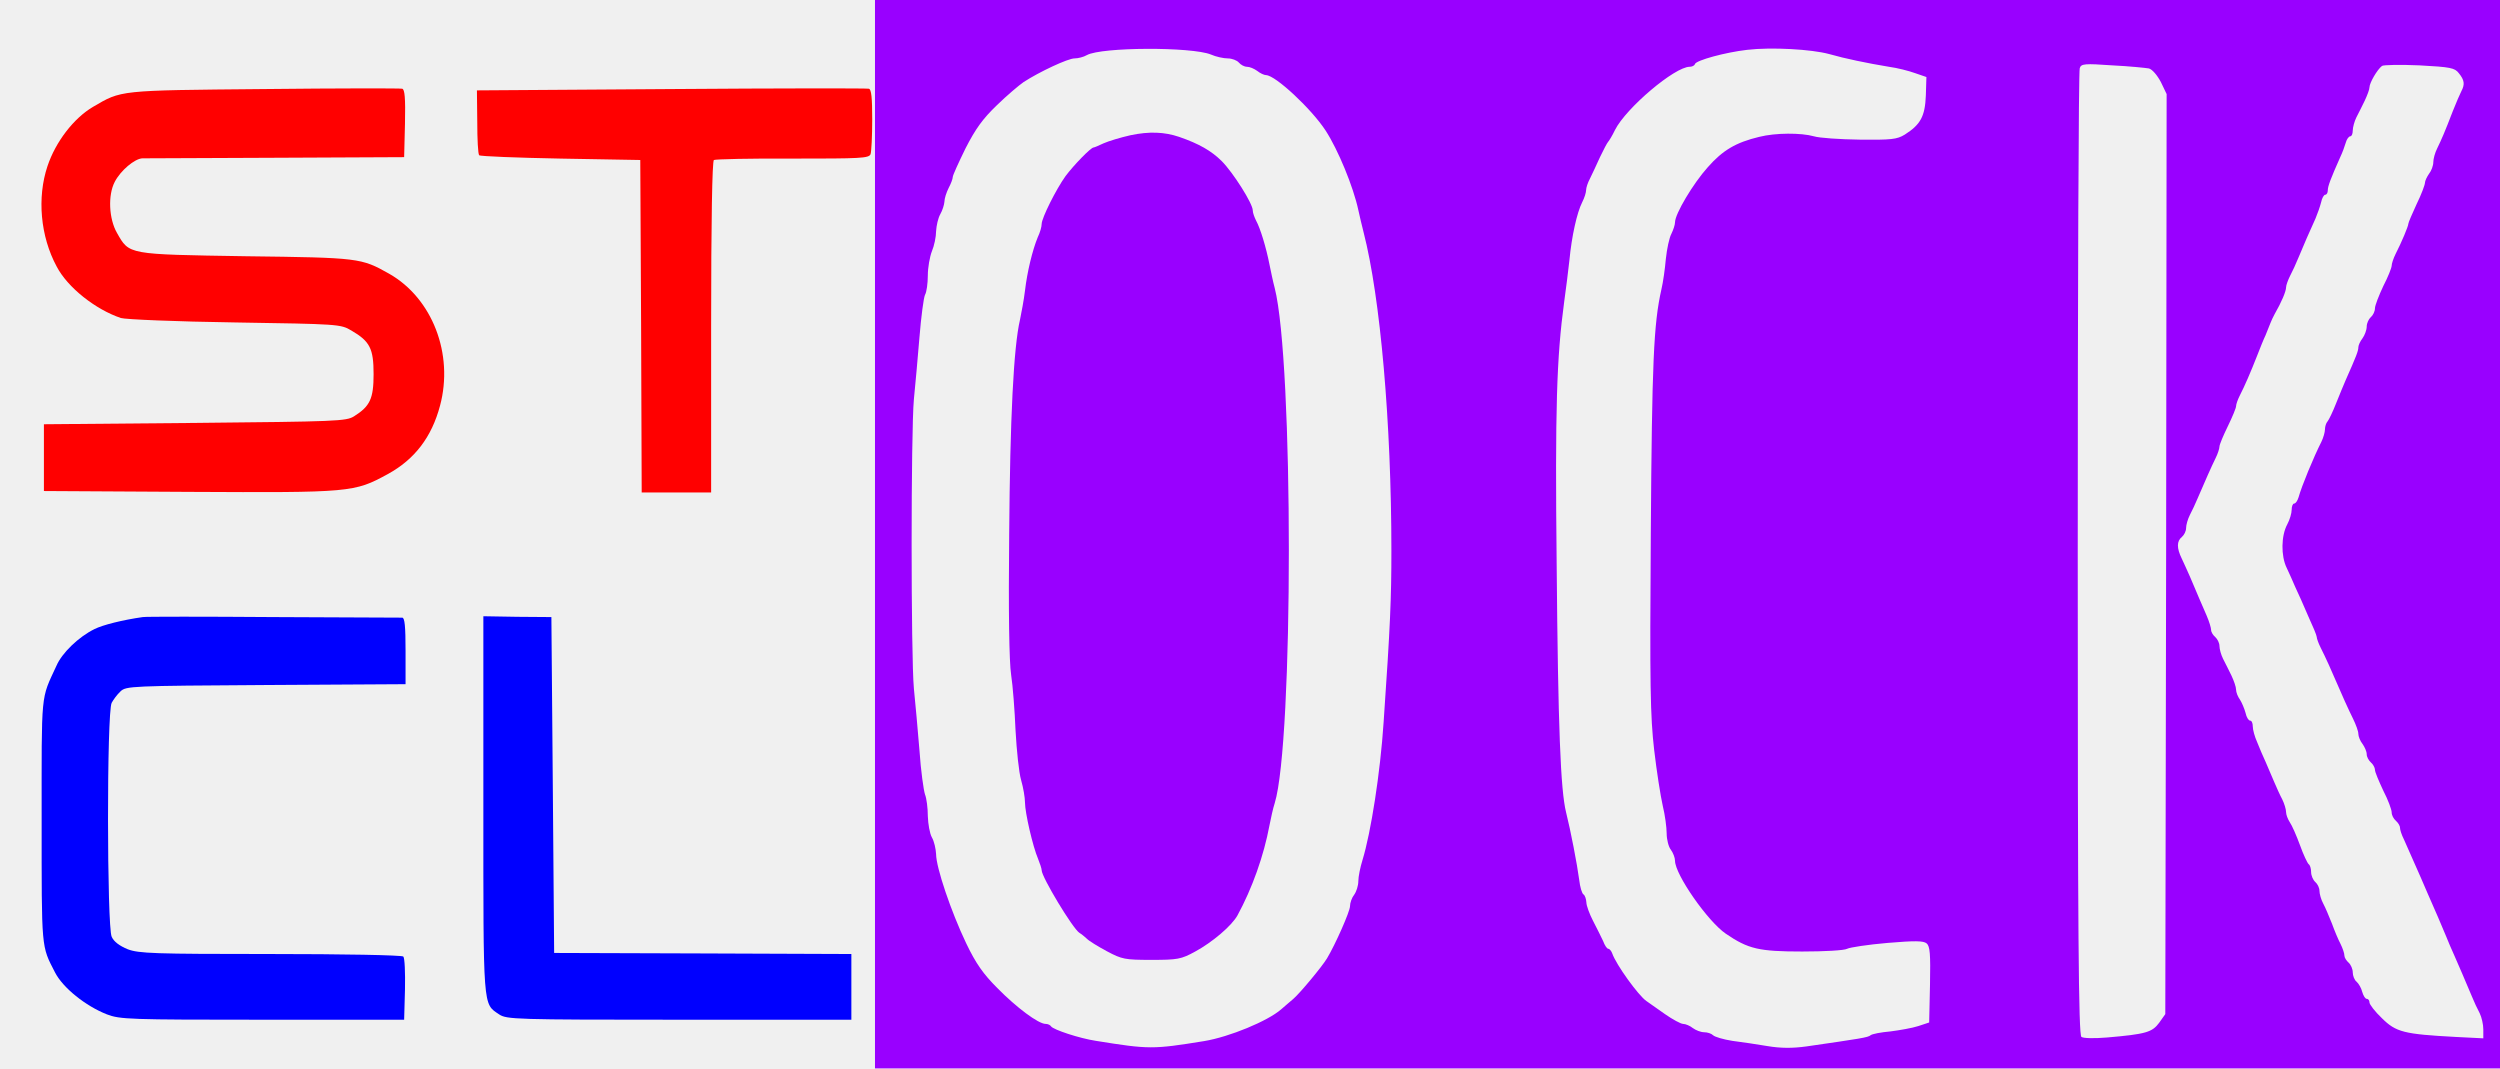
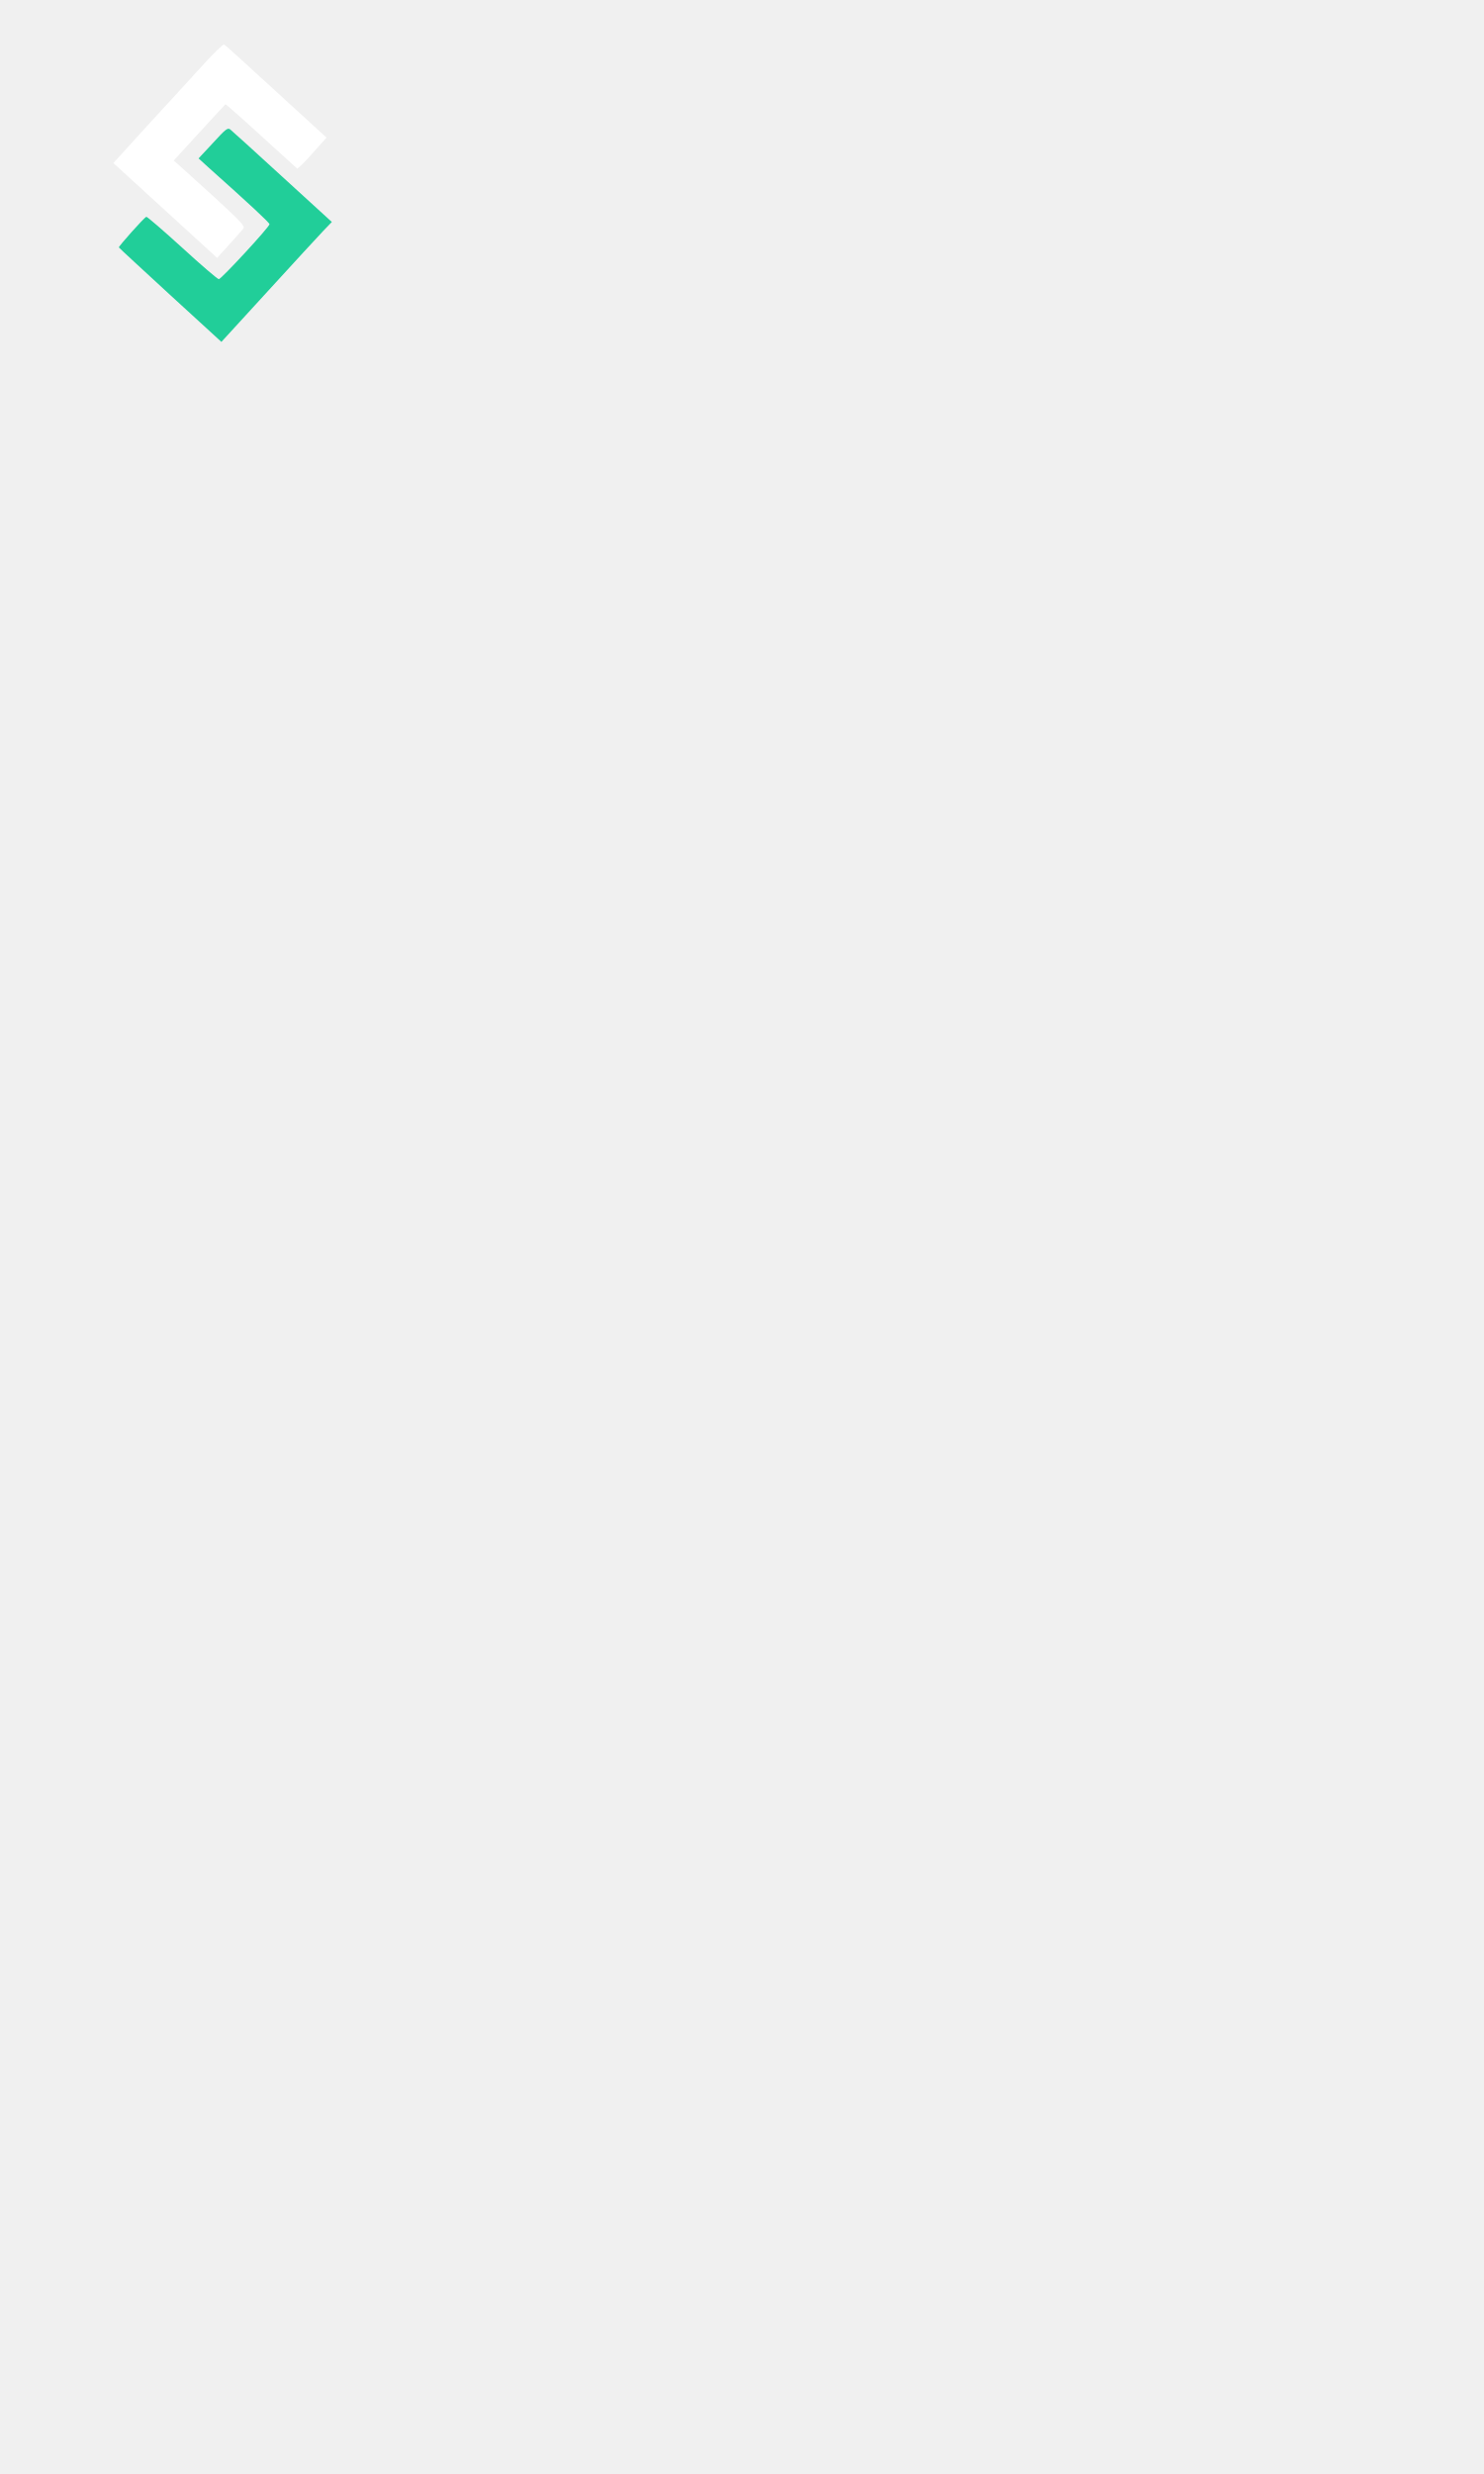
- <svg xmlns="http://www.w3.org/2000/svg" width="117pt" height="50pt" viewBox="0 0 117 50" version="1.1">
-   <g id="surface1">
-     <path style=" stroke:none;fill-rule:nonzero;fill:rgb(100%,0%,0%);fill-opacity:1;" d="M 12.352 4.168 C 5.5 4.23 5.695 4.219 4.355 5 C 3.445 5.535 2.602 6.641 2.223 7.773 C 1.73 9.246 1.887 11.055 2.652 12.473 C 3.16 13.449 4.461 14.48 5.656 14.883 C 5.863 14.949 8.254 15.051 10.984 15.09 C 15.848 15.168 15.938 15.168 16.445 15.469 C 17.316 15.977 17.484 16.316 17.484 17.512 C 17.484 18.66 17.316 19.012 16.574 19.48 C 16.211 19.715 15.742 19.727 9.113 19.793 L 2.055 19.855 L 2.055 22.98 L 8.852 23.02 C 16.434 23.059 16.574 23.047 18.148 22.188 C 19.41 21.496 20.203 20.457 20.594 18.984 C 21.242 16.562 20.227 13.957 18.215 12.812 C 16.898 12.07 16.82 12.059 11.504 11.992 C 5.941 11.902 6.059 11.926 5.473 10.898 C 5.098 10.246 5.043 9.141 5.367 8.516 C 5.641 7.98 6.305 7.422 6.668 7.41 C 6.824 7.41 9.645 7.395 12.934 7.383 L 18.914 7.355 L 18.953 5.781 C 18.98 4.582 18.941 4.18 18.824 4.152 C 18.734 4.129 15.82 4.129 12.352 4.168 Z M 12.352 4.168 " />
-     <path style=" stroke:none;fill-rule:nonzero;fill:rgb(100%,0%,0%);fill-opacity:1;" d="M 31.406 4.168 L 22.32 4.23 L 22.336 5.703 C 22.336 6.512 22.371 7.215 22.426 7.266 C 22.477 7.316 24.191 7.383 26.234 7.422 L 29.965 7.488 L 30.004 15.262 L 30.031 23.047 L 33.281 23.047 L 33.281 15.312 C 33.281 10.285 33.332 7.539 33.41 7.488 C 33.488 7.449 35.141 7.41 37.102 7.422 C 40.262 7.422 40.664 7.41 40.742 7.215 C 40.781 7.109 40.82 6.379 40.82 5.598 C 40.82 4.582 40.781 4.18 40.664 4.152 C 40.574 4.129 36.398 4.129 31.406 4.168 Z M 31.406 4.168 " />
-     <path style=" stroke:none;fill-rule:nonzero;fill:rgb(0%,0%,100%);fill-opacity:1;" d="M 6.684 28.879 C 5.746 29.012 4.809 29.246 4.422 29.441 C 3.68 29.805 2.898 30.559 2.641 31.16 C 1.898 32.773 1.949 32.254 1.949 38.41 C 1.949 44.492 1.926 44.246 2.574 45.508 C 2.938 46.223 4.004 47.082 5.004 47.473 C 5.617 47.707 6.047 47.723 12.285 47.723 L 18.914 47.723 L 18.953 46.301 C 18.969 45.52 18.941 44.832 18.875 44.766 C 18.812 44.699 16.016 44.648 12.66 44.648 C 7.188 44.648 6.5 44.621 5.98 44.426 C 5.602 44.27 5.328 44.074 5.227 43.84 C 5.004 43.371 4.992 33.32 5.227 32.891 C 5.305 32.746 5.484 32.5 5.641 32.355 C 5.902 32.109 6.109 32.098 12.441 32.059 L 18.98 32.02 L 18.98 30.469 C 18.98 29.309 18.941 28.906 18.824 28.906 C 18.734 28.906 16.016 28.895 12.793 28.879 C 9.566 28.855 6.824 28.855 6.684 28.879 Z M 6.684 28.879 " />
-     <path style=" stroke:none;fill-rule:nonzero;fill:rgb(0%,0%,100%);fill-opacity:1;" d="M 22.621 37.668 C 22.621 47.293 22.594 46.953 23.359 47.473 C 23.711 47.707 24.09 47.723 31.785 47.723 L 39.844 47.723 L 39.844 44.648 L 32.891 44.621 L 25.934 44.598 L 25.871 36.746 L 25.805 28.879 L 24.207 28.867 L 22.621 28.84 Z M 22.621 37.668 " />
-     <path style=" stroke:none;fill-rule:nonzero;fill:rgb(60%,0%,100%);fill-opacity:1;" d="M 40.949 25 L 40.949 50 L 117 50 L 117 0 L 40.949 0 Z M 56.668 2.551 C 56.902 2.656 57.266 2.734 57.461 2.734 C 57.656 2.734 57.891 2.824 57.98 2.93 C 58.07 3.035 58.238 3.125 58.355 3.125 C 58.488 3.125 58.695 3.215 58.84 3.32 C 58.969 3.426 59.164 3.516 59.254 3.516 C 59.695 3.527 61.371 5.09 62.035 6.105 C 62.621 7.004 63.336 8.738 63.57 9.832 C 63.637 10.117 63.738 10.586 63.816 10.871 C 64.598 13.906 65.117 19.777 65.117 25.781 C 65.117 28.008 65.066 29.27 64.754 33.789 C 64.598 36.172 64.156 38.973 63.766 40.246 C 63.66 40.586 63.57 41.027 63.57 41.238 C 63.57 41.445 63.48 41.73 63.375 41.875 C 63.27 42.004 63.18 42.254 63.18 42.41 C 63.18 42.656 62.492 44.207 62.102 44.855 C 61.855 45.262 60.801 46.523 60.516 46.758 C 60.371 46.875 60.125 47.098 59.957 47.238 C 59.332 47.785 57.539 48.527 56.355 48.723 C 53.949 49.113 53.781 49.113 51.285 48.711 C 50.52 48.594 49.297 48.191 49.191 48.035 C 49.152 47.969 49.035 47.918 48.934 47.918 C 48.594 47.918 47.566 47.148 46.672 46.238 C 46.02 45.586 45.668 45.09 45.215 44.141 C 44.512 42.668 43.809 40.598 43.809 39.973 C 43.797 39.727 43.719 39.375 43.613 39.191 C 43.512 39.012 43.434 38.566 43.422 38.191 C 43.422 37.824 43.367 37.371 43.289 37.176 C 43.227 36.992 43.094 36.066 43.031 35.117 C 42.953 34.168 42.836 32.863 42.77 32.227 C 42.629 30.703 42.629 20.207 42.77 18.684 C 42.836 18.035 42.953 16.73 43.031 15.781 C 43.109 14.816 43.227 13.934 43.289 13.801 C 43.367 13.672 43.422 13.254 43.422 12.891 C 43.422 12.527 43.512 12.02 43.613 11.758 C 43.719 11.512 43.809 11.082 43.809 10.82 C 43.824 10.559 43.902 10.207 44.004 10.027 C 44.109 9.844 44.188 9.582 44.199 9.441 C 44.199 9.297 44.289 9.012 44.395 8.801 C 44.5 8.605 44.59 8.371 44.59 8.281 C 44.59 8.203 44.863 7.605 45.188 6.941 C 45.656 6.027 45.992 5.559 46.656 4.922 C 47.125 4.465 47.695 3.984 47.906 3.84 C 48.645 3.359 49.984 2.734 50.285 2.734 C 50.453 2.734 50.715 2.668 50.867 2.578 C 51.559 2.199 55.77 2.188 56.668 2.551 Z M 85.594 2.527 C 86.359 2.746 87.387 2.957 88.398 3.125 C 88.789 3.176 89.348 3.32 89.637 3.426 L 90.156 3.605 L 90.129 4.48 C 90.09 5.441 89.883 5.832 89.141 6.301 C 88.777 6.523 88.516 6.551 87.035 6.535 C 86.113 6.523 85.137 6.457 84.891 6.379 C 84.293 6.211 83.098 6.211 82.328 6.406 C 81.238 6.668 80.625 7.031 79.926 7.824 C 79.234 8.594 78.391 10.012 78.391 10.402 C 78.391 10.52 78.312 10.754 78.223 10.938 C 78.117 11.133 78.012 11.652 77.961 12.121 C 77.922 12.578 77.832 13.215 77.754 13.543 C 77.391 15.156 77.312 16.914 77.258 24.934 C 77.207 32.148 77.234 33.516 77.414 35.09 C 77.531 36.094 77.715 37.266 77.816 37.707 C 77.922 38.137 78 38.723 78 39.012 C 78 39.285 78.09 39.637 78.195 39.766 C 78.301 39.91 78.391 40.145 78.391 40.285 C 78.391 40.926 79.926 43.125 80.77 43.699 C 81.82 44.414 82.316 44.531 84.344 44.531 C 85.371 44.531 86.32 44.48 86.449 44.402 C 86.578 44.336 87.426 44.207 88.336 44.129 C 89.609 44.023 90.012 44.023 90.168 44.152 C 90.324 44.285 90.352 44.648 90.324 46.082 L 90.285 47.852 L 89.777 48.02 C 89.492 48.113 88.906 48.215 88.477 48.27 C 88.035 48.309 87.621 48.387 87.543 48.449 C 87.426 48.555 87.074 48.605 84.539 48.973 C 83.891 49.062 83.344 49.062 82.719 48.957 C 82.238 48.879 81.496 48.762 81.066 48.711 C 80.652 48.645 80.25 48.527 80.172 48.449 C 80.094 48.371 79.91 48.309 79.754 48.309 C 79.598 48.309 79.363 48.215 79.223 48.113 C 79.094 48.008 78.883 47.918 78.766 47.918 C 78.664 47.918 78.273 47.707 77.922 47.461 C 77.57 47.215 77.18 46.941 77.051 46.848 C 76.676 46.59 75.633 45.145 75.453 44.621 C 75.414 44.504 75.32 44.402 75.27 44.402 C 75.203 44.402 75.102 44.246 75.023 44.035 C 74.934 43.84 74.723 43.426 74.555 43.098 C 74.387 42.773 74.242 42.383 74.242 42.227 C 74.23 42.07 74.18 41.914 74.113 41.863 C 74.035 41.824 73.945 41.512 73.906 41.172 C 73.812 40.457 73.504 38.855 73.293 38.02 C 73.035 36.98 72.918 34.074 72.852 26.434 C 72.773 19.102 72.852 16.73 73.203 14.129 C 73.281 13.555 73.398 12.668 73.449 12.176 C 73.555 11.055 73.801 9.949 74.047 9.465 C 74.152 9.258 74.23 9.012 74.23 8.895 C 74.23 8.789 74.309 8.543 74.41 8.359 C 74.504 8.164 74.723 7.707 74.879 7.355 C 75.051 6.992 75.219 6.68 75.258 6.641 C 75.297 6.602 75.453 6.355 75.582 6.082 C 76.102 5.051 78.379 3.125 79.078 3.125 C 79.184 3.125 79.301 3.074 79.324 2.996 C 79.379 2.824 80.742 2.449 81.77 2.332 C 82.902 2.199 84.773 2.305 85.594 2.527 Z M 100.566 3.203 C 100.723 3.242 100.957 3.516 101.129 3.84 L 101.398 4.402 L 101.375 25.926 L 101.336 47.461 L 101.051 47.863 C 100.723 48.309 100.438 48.398 98.605 48.555 C 98.008 48.605 97.5 48.594 97.41 48.527 C 97.277 48.426 97.238 43.75 97.238 25.91 C 97.238 13.527 97.277 3.309 97.332 3.191 C 97.395 2.98 97.566 2.969 98.852 3.059 C 99.645 3.098 100.41 3.176 100.566 3.203 Z M 115.074 3.426 C 115.336 3.75 115.363 3.945 115.191 4.27 C 115.129 4.387 114.945 4.816 114.789 5.207 C 114.414 6.184 114.27 6.512 114.062 6.941 C 113.957 7.148 113.879 7.434 113.879 7.59 C 113.879 7.746 113.789 7.996 113.684 8.125 C 113.582 8.27 113.488 8.465 113.488 8.555 C 113.488 8.645 113.32 9.102 113.102 9.543 C 112.891 10 112.711 10.418 112.711 10.469 C 112.711 10.586 112.387 11.355 112.113 11.887 C 112.008 12.098 111.93 12.344 111.93 12.434 C 111.93 12.527 111.762 12.957 111.539 13.387 C 111.332 13.828 111.148 14.297 111.148 14.426 C 111.148 14.57 111.059 14.754 110.953 14.844 C 110.852 14.934 110.762 15.129 110.762 15.285 C 110.762 15.441 110.668 15.691 110.566 15.832 C 110.461 15.965 110.371 16.16 110.371 16.25 C 110.371 16.418 110.277 16.668 109.785 17.773 C 109.695 17.98 109.484 18.488 109.328 18.879 C 109.176 19.27 108.992 19.648 108.926 19.727 C 108.863 19.793 108.809 19.961 108.809 20.09 C 108.809 20.223 108.73 20.496 108.641 20.676 C 108.277 21.395 107.719 22.746 107.574 23.27 C 107.523 23.438 107.434 23.566 107.367 23.566 C 107.301 23.566 107.25 23.699 107.25 23.855 C 107.25 24.023 107.16 24.324 107.043 24.543 C 106.758 25.066 106.742 26.016 107.016 26.574 C 107.133 26.824 107.316 27.227 107.418 27.473 C 107.535 27.723 107.809 28.32 108.016 28.816 C 108.238 29.297 108.422 29.738 108.422 29.805 C 108.422 29.871 108.496 30.09 108.602 30.301 C 108.707 30.496 108.875 30.871 108.992 31.121 C 109.68 32.707 109.902 33.191 110.121 33.633 C 110.254 33.906 110.371 34.219 110.371 34.348 C 110.371 34.465 110.461 34.688 110.566 34.816 C 110.668 34.961 110.762 35.168 110.762 35.301 C 110.762 35.418 110.852 35.586 110.953 35.676 C 111.059 35.77 111.148 35.926 111.148 36.027 C 111.148 36.133 111.332 36.562 111.539 37.004 C 111.762 37.434 111.93 37.891 111.93 38.02 C 111.93 38.152 112.02 38.32 112.125 38.41 C 112.23 38.504 112.32 38.645 112.32 38.738 C 112.32 38.84 112.398 39.074 112.504 39.285 C 112.656 39.621 112.773 39.883 113.281 41.043 C 113.465 41.457 113.672 41.965 114.102 42.93 C 114.219 43.203 114.387 43.594 114.477 43.816 C 114.555 44.023 114.738 44.441 114.867 44.727 C 115.102 45.262 115.348 45.832 115.676 46.613 C 115.777 46.863 115.945 47.227 116.051 47.422 C 116.141 47.605 116.219 47.941 116.219 48.176 L 116.219 48.594 L 114.895 48.527 C 112.516 48.398 112.137 48.309 111.477 47.656 C 111.148 47.344 110.891 47.004 110.891 46.914 C 110.891 46.824 110.84 46.746 110.762 46.746 C 110.695 46.746 110.605 46.602 110.551 46.418 C 110.512 46.25 110.395 46.043 110.293 45.949 C 110.188 45.871 110.109 45.664 110.109 45.508 C 110.109 45.352 110.02 45.145 109.914 45.051 C 109.812 44.961 109.719 44.816 109.719 44.727 C 109.719 44.621 109.641 44.387 109.539 44.18 C 109.434 43.984 109.254 43.555 109.137 43.23 C 109.004 42.902 108.836 42.488 108.73 42.293 C 108.629 42.109 108.551 41.836 108.551 41.691 C 108.551 41.551 108.461 41.367 108.355 41.277 C 108.25 41.184 108.16 40.977 108.16 40.809 C 108.16 40.652 108.109 40.48 108.043 40.441 C 107.992 40.402 107.797 40 107.641 39.559 C 107.473 39.102 107.262 38.621 107.16 38.477 C 107.066 38.332 106.988 38.125 106.988 38.008 C 106.988 37.879 106.91 37.617 106.809 37.41 C 106.703 37.215 106.535 36.836 106.43 36.59 C 106.328 36.34 106.145 35.926 106.039 35.676 C 105.926 35.43 105.742 35.012 105.637 34.738 C 105.52 34.48 105.43 34.152 105.43 33.996 C 105.43 33.84 105.379 33.723 105.301 33.723 C 105.234 33.723 105.133 33.566 105.094 33.371 C 105.039 33.164 104.922 32.891 104.832 32.746 C 104.727 32.605 104.648 32.395 104.648 32.277 C 104.648 32.148 104.547 31.863 104.43 31.613 C 104.312 31.379 104.145 31.027 104.039 30.832 C 103.949 30.652 103.871 30.379 103.871 30.234 C 103.871 30.09 103.777 29.91 103.676 29.816 C 103.57 29.727 103.48 29.582 103.48 29.48 C 103.48 29.387 103.391 29.09 103.273 28.816 C 103.039 28.27 102.805 27.746 102.492 26.992 C 102.375 26.719 102.191 26.328 102.102 26.133 C 101.867 25.652 101.867 25.324 102.113 25.129 C 102.219 25.039 102.309 24.855 102.309 24.715 C 102.309 24.57 102.387 24.297 102.48 24.113 C 102.582 23.918 102.754 23.555 102.855 23.309 C 103.207 22.488 103.508 21.809 103.688 21.445 C 103.793 21.238 103.871 20.988 103.871 20.898 C 103.871 20.809 104.051 20.379 104.262 19.949 C 104.48 19.504 104.648 19.09 104.648 19.012 C 104.648 18.918 104.727 18.699 104.82 18.516 C 105.055 18.059 105.34 17.395 105.625 16.668 C 105.754 16.34 105.926 15.898 106.027 15.691 C 106.117 15.469 106.223 15.207 106.262 15.105 C 106.301 15 106.391 14.816 106.445 14.715 C 106.781 14.129 106.988 13.633 106.988 13.449 C 106.988 13.348 107.082 13.098 107.172 12.918 C 107.277 12.723 107.457 12.332 107.574 12.043 C 107.809 11.473 108.094 10.82 108.367 10.223 C 108.461 10 108.574 9.676 108.629 9.465 C 108.668 9.27 108.758 9.113 108.824 9.113 C 108.887 9.113 108.941 9.023 108.941 8.906 C 108.941 8.711 109.082 8.348 109.523 7.355 C 109.629 7.137 109.734 6.836 109.785 6.668 C 109.824 6.512 109.93 6.379 109.992 6.379 C 110.059 6.379 110.109 6.262 110.109 6.105 C 110.109 5.965 110.188 5.676 110.277 5.496 C 110.383 5.301 110.551 4.949 110.668 4.715 C 110.785 4.465 110.891 4.191 110.891 4.09 C 110.891 3.879 111.254 3.254 111.477 3.086 C 111.539 3.035 112.332 3.02 113.23 3.059 C 114.688 3.137 114.883 3.176 115.074 3.426 Z M 115.074 3.426 " />
-     <path style=" stroke:none;fill-rule:nonzero;fill:rgb(60%,0%,100%);fill-opacity:1;" d="M 52.91 6.328 C 52.441 6.434 51.883 6.602 51.648 6.707 C 51.43 6.809 51.219 6.902 51.18 6.902 C 51.051 6.902 50.246 7.734 49.867 8.242 C 49.426 8.855 48.75 10.207 48.75 10.48 C 48.75 10.613 48.672 10.887 48.566 11.105 C 48.32 11.707 48.074 12.707 47.969 13.605 C 47.918 14.035 47.801 14.648 47.734 14.973 C 47.438 16.238 47.27 19.57 47.23 25 C 47.191 28.621 47.23 30.988 47.32 31.574 C 47.398 32.07 47.488 33.242 47.527 34.18 C 47.578 35.105 47.684 36.16 47.789 36.512 C 47.891 36.863 47.969 37.332 47.969 37.551 C 47.969 38.035 48.336 39.621 48.582 40.195 C 48.672 40.418 48.75 40.652 48.75 40.73 C 48.75 41.043 50.207 43.465 50.52 43.66 C 50.609 43.711 50.766 43.84 50.867 43.934 C 50.961 44.035 51.391 44.297 51.805 44.52 C 52.508 44.895 52.648 44.922 53.887 44.922 C 55.105 44.922 55.277 44.895 55.938 44.531 C 56.73 44.102 57.641 43.332 57.914 42.84 C 58.605 41.574 59.148 40.039 59.41 38.633 C 59.477 38.293 59.578 37.824 59.656 37.59 C 60.539 34.727 60.539 16.926 59.656 13.477 C 59.578 13.191 59.477 12.695 59.41 12.371 C 59.254 11.574 58.98 10.676 58.785 10.324 C 58.707 10.168 58.629 9.961 58.629 9.844 C 58.629 9.531 57.719 8.086 57.176 7.539 C 56.691 7.059 56.121 6.73 55.184 6.406 C 54.496 6.172 53.781 6.145 52.91 6.328 Z M 52.91 6.328 " />
+ <svg xmlns="http://www.w3.org/2000/svg" version="1.0" width="216" height="360" preserveAspectRatio="xMinYMin meet" style="">
+   <g class="currentLayer" style="">
+     <g transform="translate(5,72) scale(0.025,-0.025) " fill="#21ce99" stroke="none" id="svg_1" class="" fill-opacity="1">
+       <path d="M980 2500 c-63 -69 -206 -226 -318 -347 l-202 -222 302 -276 302 -276 70 77 c39 43 76 85 83 94 10 14 -14 40 -173 186 -102 93 -196 178 -209 189 l-24 20 149 163 c82 90 151 164 153 165 2 1 98 -83 211 -187 l207 -188 26 23 c14 13 52 54 84 91 l60 67 -293 268 c-161 148 -297 271 -303 274 -5 3 -62 -51 -125 -121z" id="svg_2" fill="#ffffff" />
+       <path d="M1040 2048 l-84 -90 57 -52 c241 -215 356 -322 356 -331 1 -15 -281 -320 -295 -320 -7 0 -103 82 -213 183 -111 101 -205 182 -209 180 -14 -5 -162 -172 -160 -178 2 -4 137 -128 300 -278 l297 -272 272 297 c150 164 294 321 321 349 l50 52 -288 263 c-158 145 -295 269 -304 276 -15 11 -28 0 -100 -79z" id="svg_3" fill="#21ce99" />
+     </g>
  </g>
</svg>
